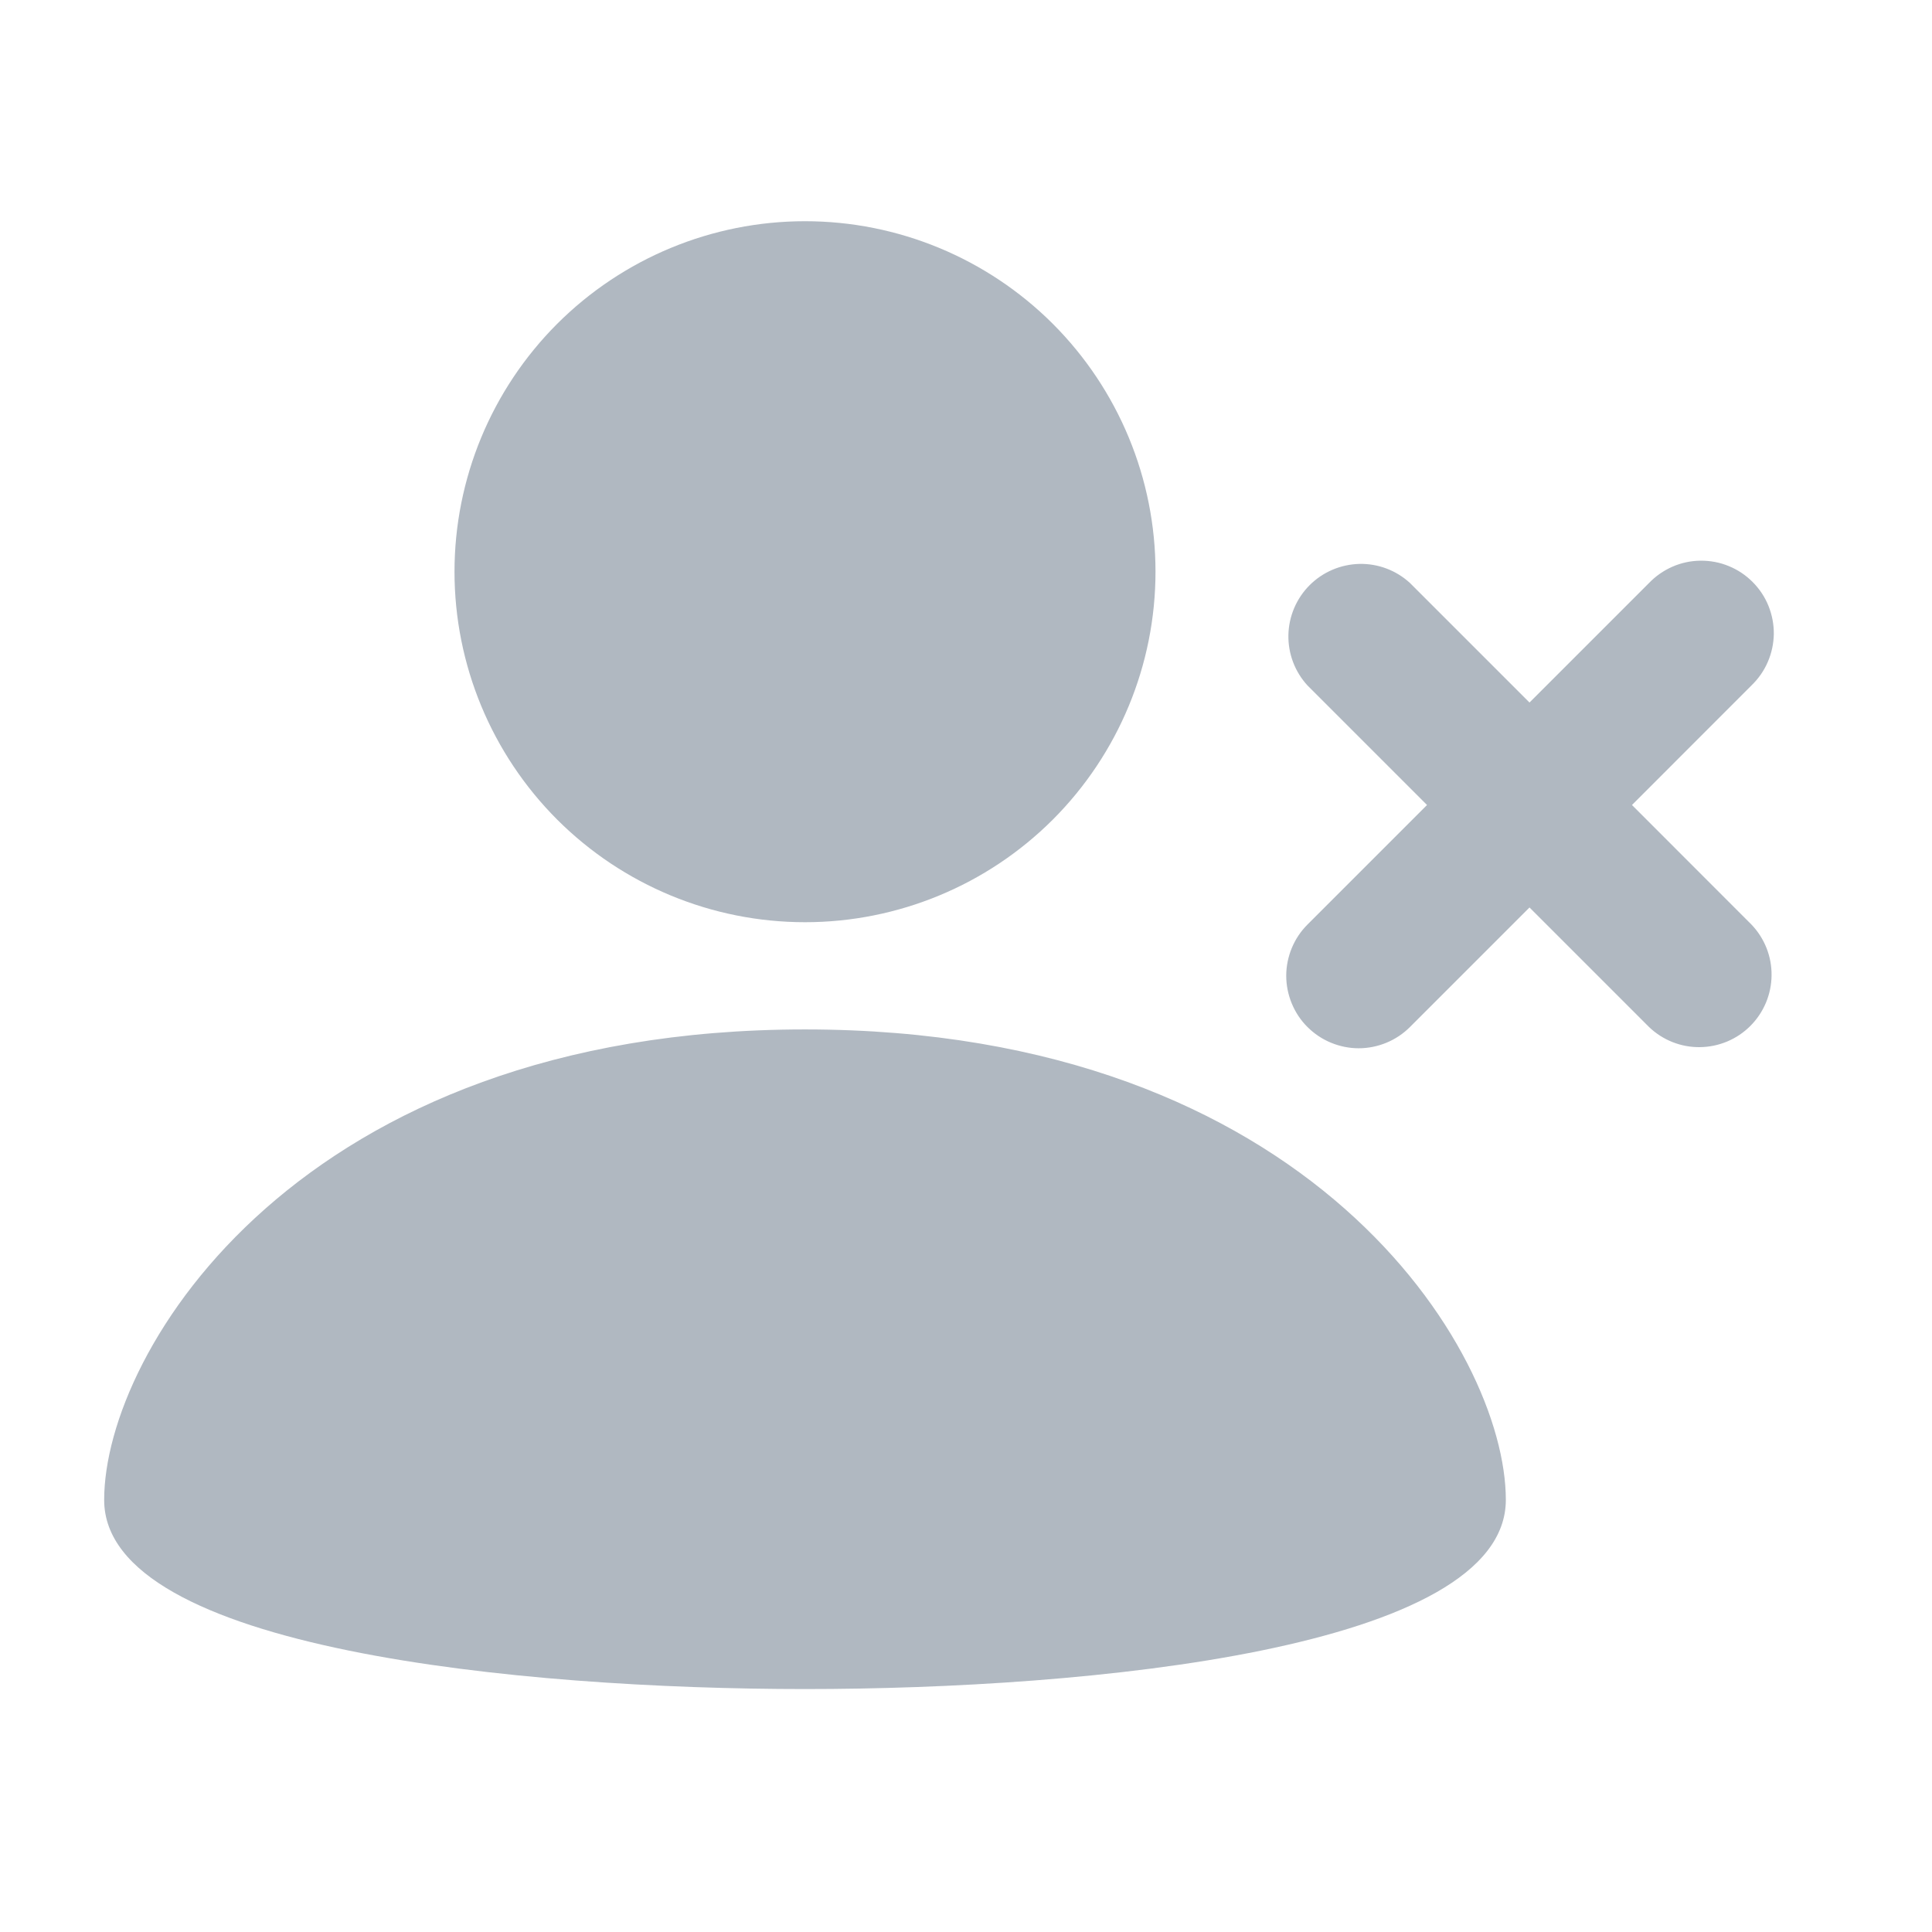
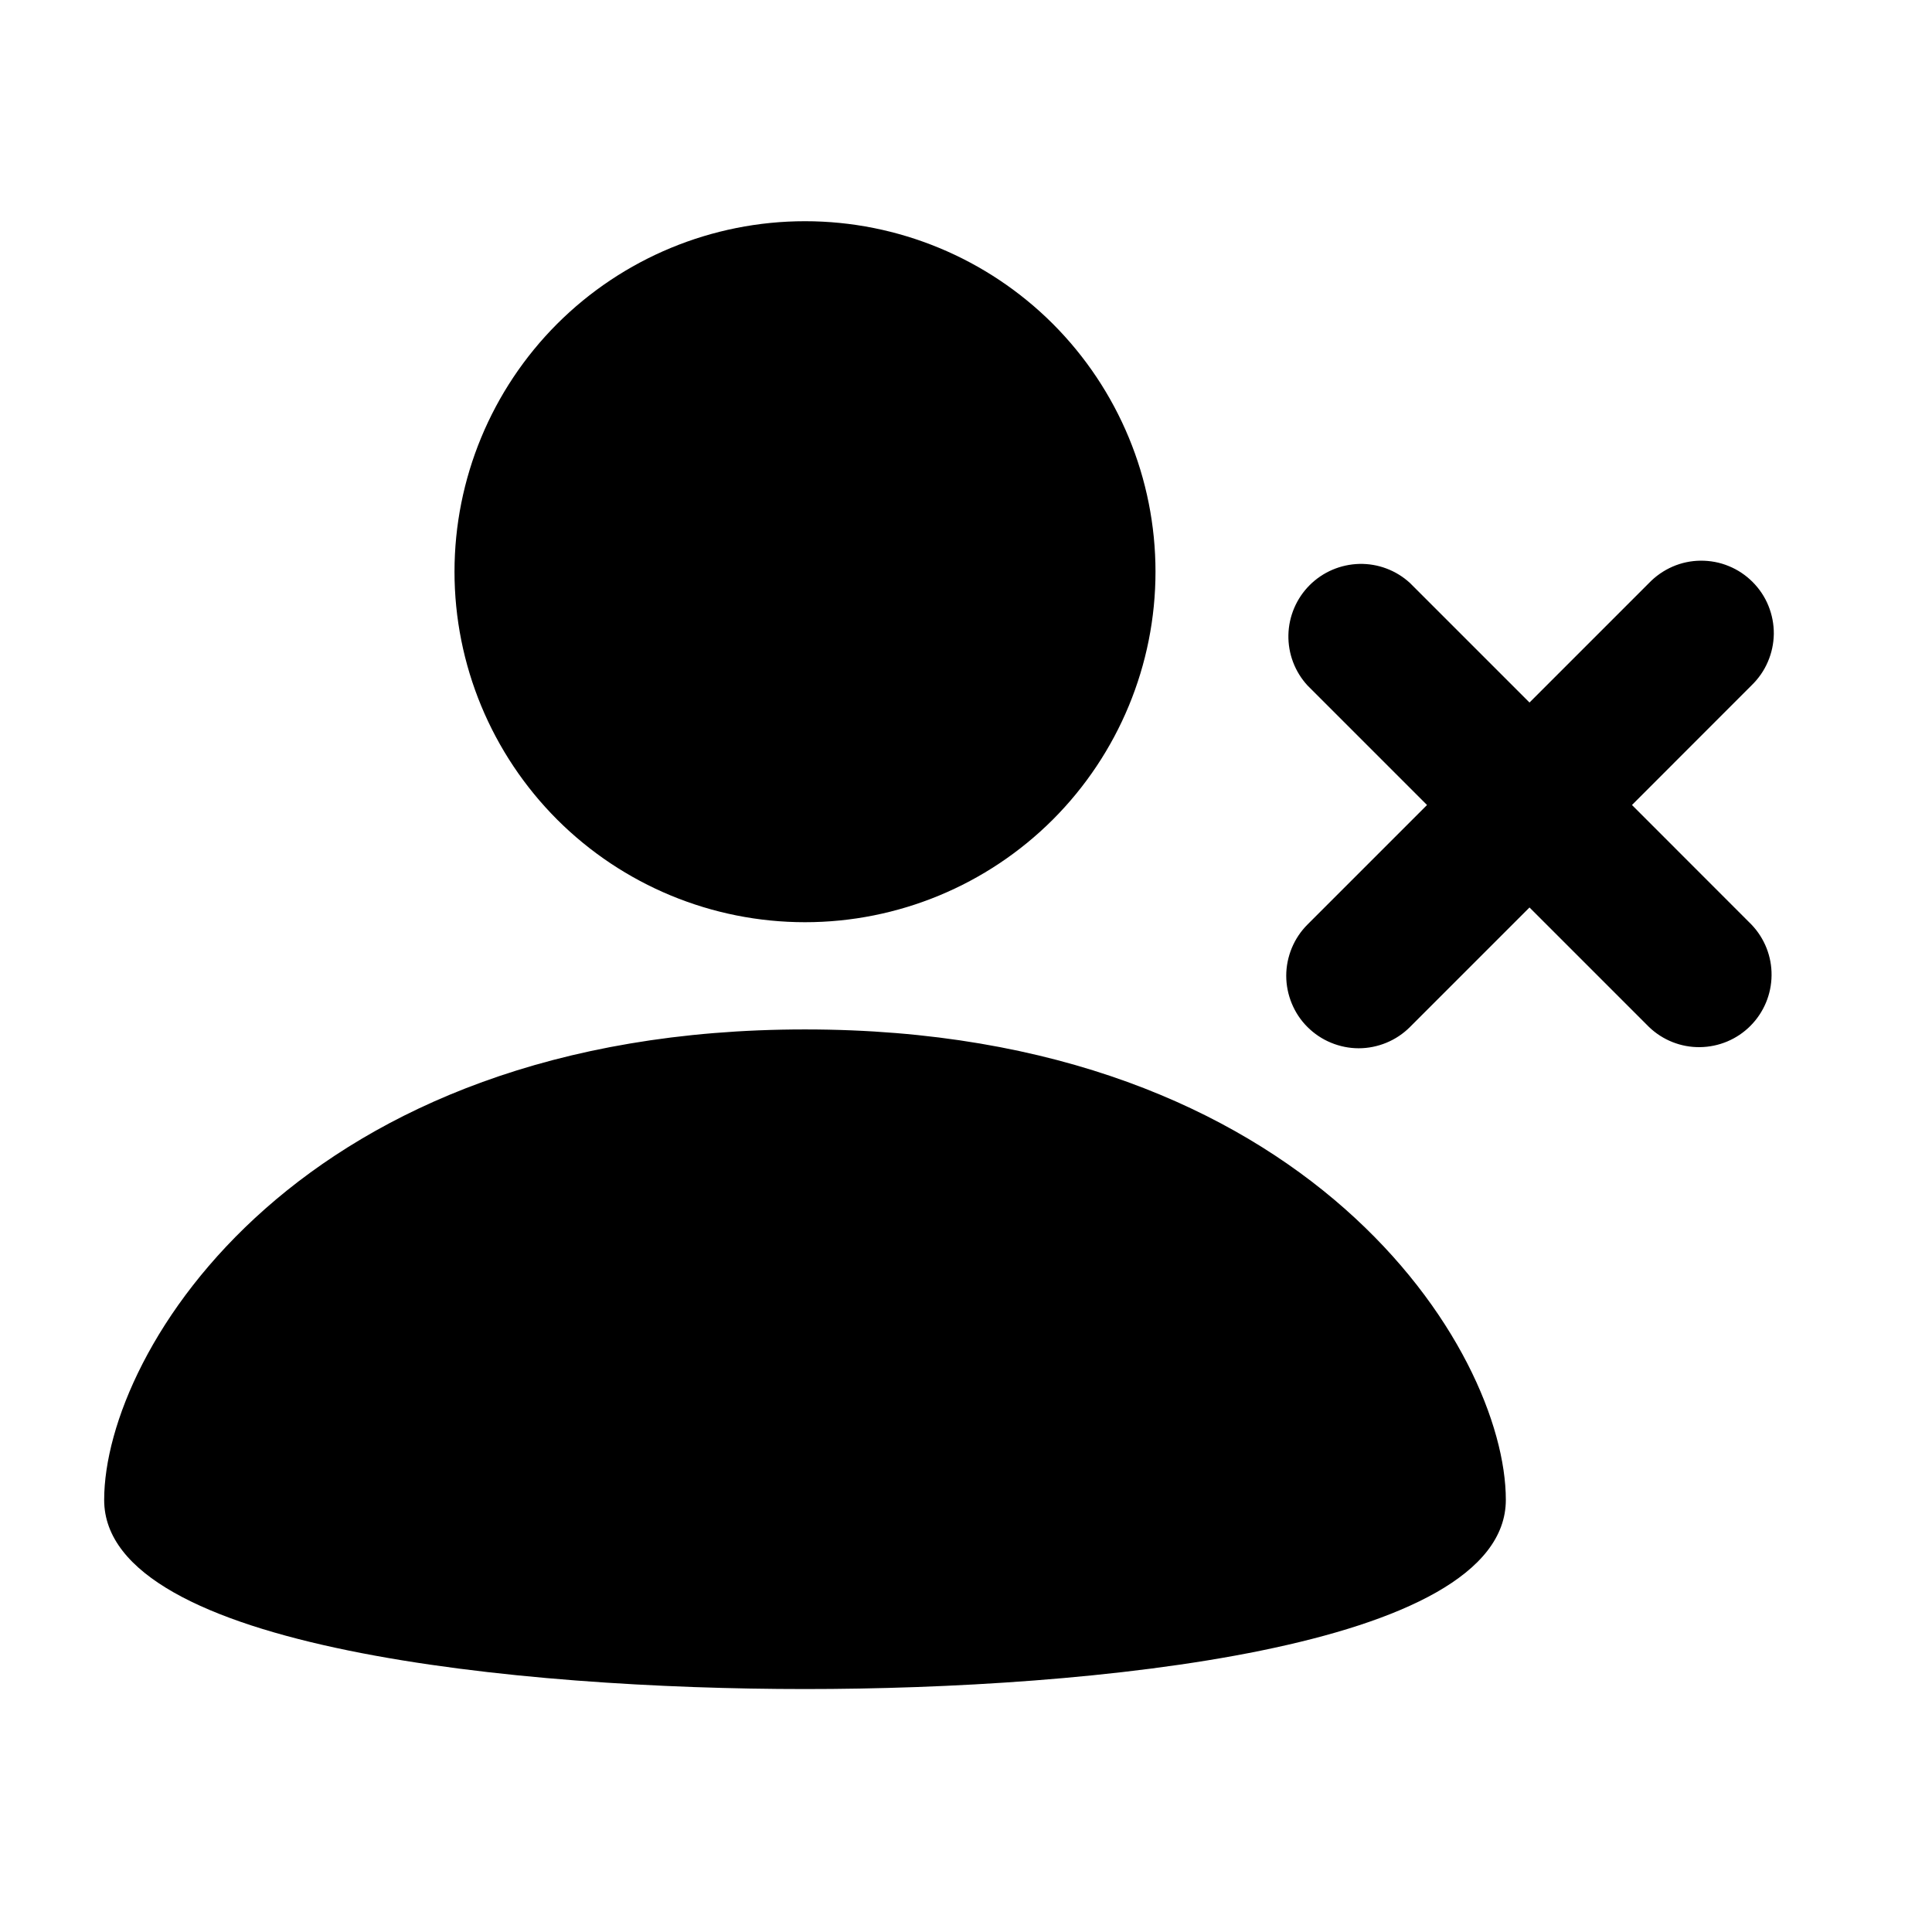
<svg xmlns="http://www.w3.org/2000/svg" width="24" height="24" viewBox="0 0 24 24" fill="none">
-   <path fill-rule="evenodd" clip-rule="evenodd" d="M20.273 10L21.757 8.515C21.843 8.432 21.913 8.333 21.96 8.223C22.008 8.113 22.033 7.995 22.035 7.875C22.036 7.755 22.013 7.636 21.968 7.525C21.923 7.414 21.856 7.314 21.771 7.229C21.686 7.144 21.586 7.077 21.475 7.032C21.364 6.986 21.245 6.964 21.125 6.965C21.006 6.966 20.887 6.991 20.777 7.039C20.667 7.087 20.568 7.156 20.485 7.242L19 8.727L17.515 7.242C17.344 7.085 17.119 7 16.887 7.005C16.654 7.011 16.433 7.105 16.269 7.269C16.105 7.433 16.01 7.655 16.005 7.887C16 8.119 16.085 8.344 16.242 8.515L17.727 10L16.242 11.485C16.158 11.569 16.092 11.668 16.047 11.777C16.002 11.886 15.978 12.003 15.978 12.121C15.978 12.24 16.002 12.357 16.047 12.466C16.092 12.575 16.158 12.675 16.242 12.758C16.326 12.842 16.425 12.908 16.534 12.953C16.643 12.998 16.76 13.022 16.878 13.022C16.997 13.022 17.114 12.998 17.223 12.953C17.332 12.908 17.431 12.842 17.515 12.758L19 11.273L20.485 12.758C20.655 12.921 20.882 13.011 21.117 13.008C21.353 13.005 21.578 12.911 21.744 12.744C21.91 12.578 22.005 12.352 22.007 12.117C22.01 11.882 21.92 11.655 21.757 11.485L20.273 10ZM10 11.456C11.155 11.456 12.262 10.997 13.079 10.181C13.895 9.364 14.354 8.257 14.354 7.102C14.354 5.947 13.895 4.84 13.079 4.023C12.262 3.207 11.155 2.748 10 2.748C8.845 2.748 7.738 3.207 6.921 4.023C6.105 4.84 5.646 5.947 5.646 7.102C5.646 8.257 6.105 9.364 6.921 10.181C7.738 10.997 8.845 11.456 10 11.456ZM10 12.788C3.731 12.788 1.294 16.777 1.294 18.633C1.294 20.488 6.483 20.982 10 20.982C13.517 20.982 18.706 20.488 18.706 18.632C18.706 16.777 16.269 12.788 10 12.788Z" fill="#B0B8C1" />
+   <path fill-rule="evenodd" clip-rule="evenodd" d="M20.273 10L21.757 8.515C21.843 8.432 21.913 8.333 21.96 8.223C22.008 8.113 22.033 7.995 22.035 7.875C22.036 7.755 22.013 7.636 21.968 7.525C21.923 7.414 21.856 7.314 21.771 7.229C21.686 7.144 21.586 7.077 21.475 7.032C21.364 6.986 21.245 6.964 21.125 6.965C21.006 6.966 20.887 6.991 20.777 7.039C20.667 7.087 20.568 7.156 20.485 7.242L19 8.727L17.515 7.242C17.344 7.085 17.119 7 16.887 7.005C16.654 7.011 16.433 7.105 16.269 7.269C16.105 7.433 16.01 7.655 16.005 7.887C16 8.119 16.085 8.344 16.242 8.515L17.727 10L16.242 11.485C16.158 11.569 16.092 11.668 16.047 11.777C16.002 11.886 15.978 12.003 15.978 12.121C15.978 12.24 16.002 12.357 16.047 12.466C16.092 12.575 16.158 12.675 16.242 12.758C16.326 12.842 16.425 12.908 16.534 12.953C16.643 12.998 16.76 13.022 16.878 13.022C16.997 13.022 17.114 12.998 17.223 12.953C17.332 12.908 17.431 12.842 17.515 12.758L19 11.273L20.485 12.758C20.655 12.921 20.882 13.011 21.117 13.008C21.353 13.005 21.578 12.911 21.744 12.744C21.91 12.578 22.005 12.352 22.007 12.117C22.01 11.882 21.92 11.655 21.757 11.485L20.273 10ZM10 11.456C11.155 11.456 12.262 10.997 13.079 10.181C13.895 9.364 14.354 8.257 14.354 7.102C14.354 5.947 13.895 4.84 13.079 4.023C12.262 3.207 11.155 2.748 10 2.748C8.845 2.748 7.738 3.207 6.921 4.023C6.105 4.84 5.646 5.947 5.646 7.102C5.646 8.257 6.105 9.364 6.921 10.181C7.738 10.997 8.845 11.456 10 11.456ZM10 12.788C3.731 12.788 1.294 16.777 1.294 18.633C1.294 20.488 6.483 20.982 10 20.982C13.517 20.982 18.706 20.488 18.706 18.632C18.706 16.777 16.269 12.788 10 12.788Z" fill="#000000" />
</svg>
